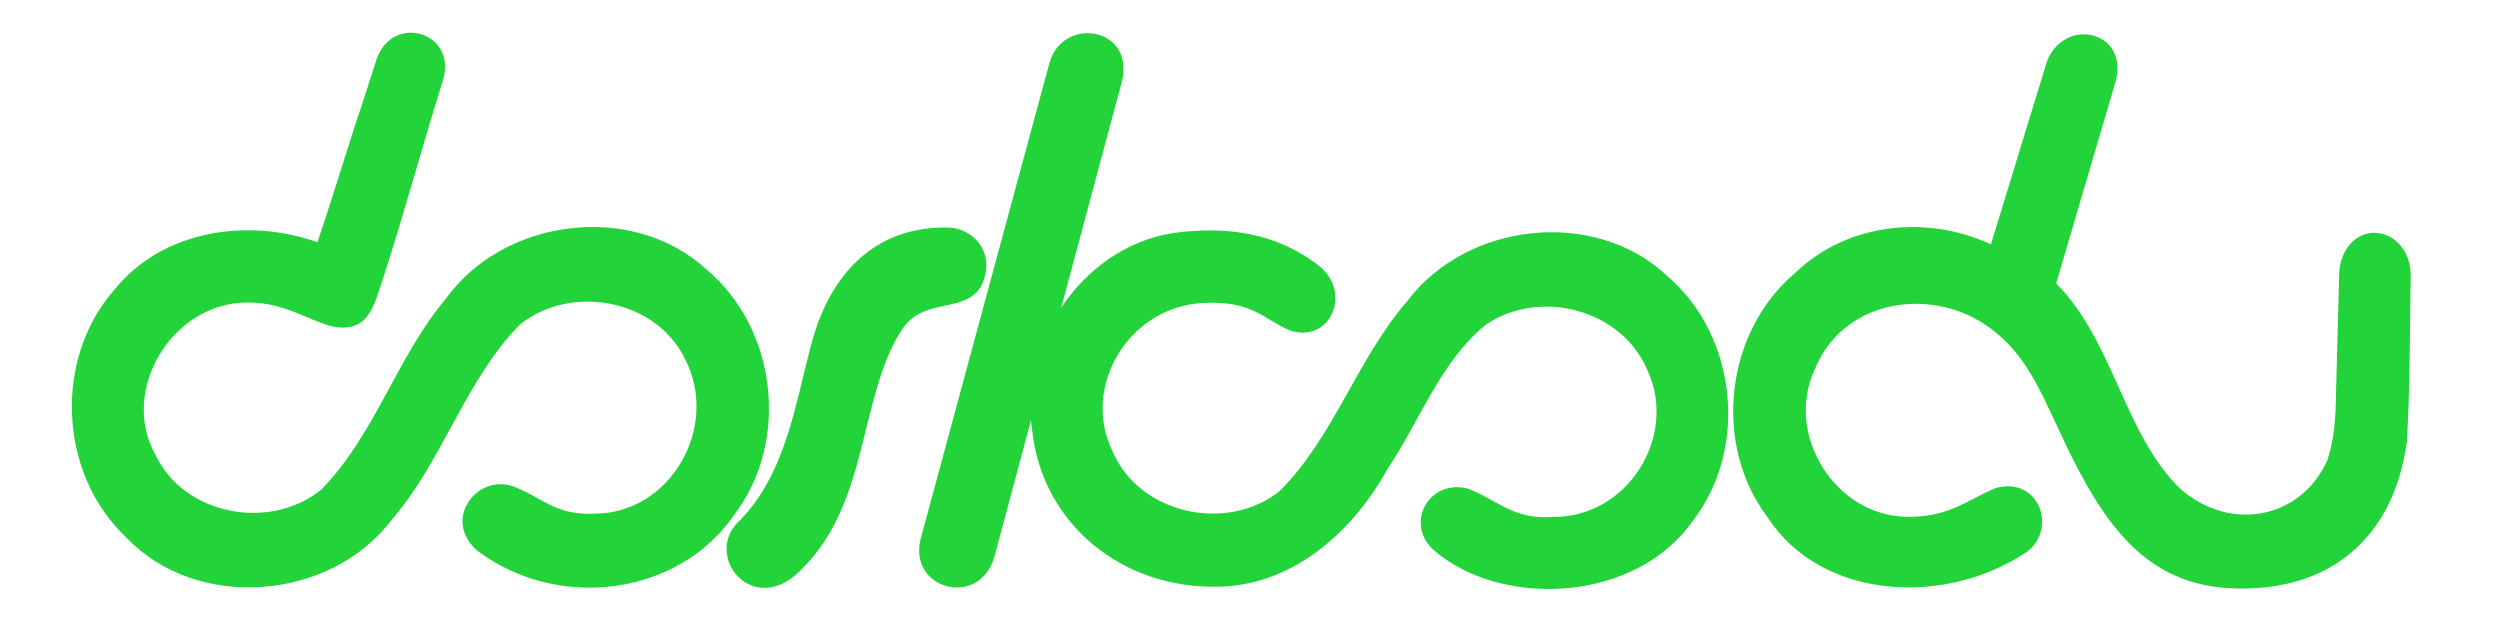
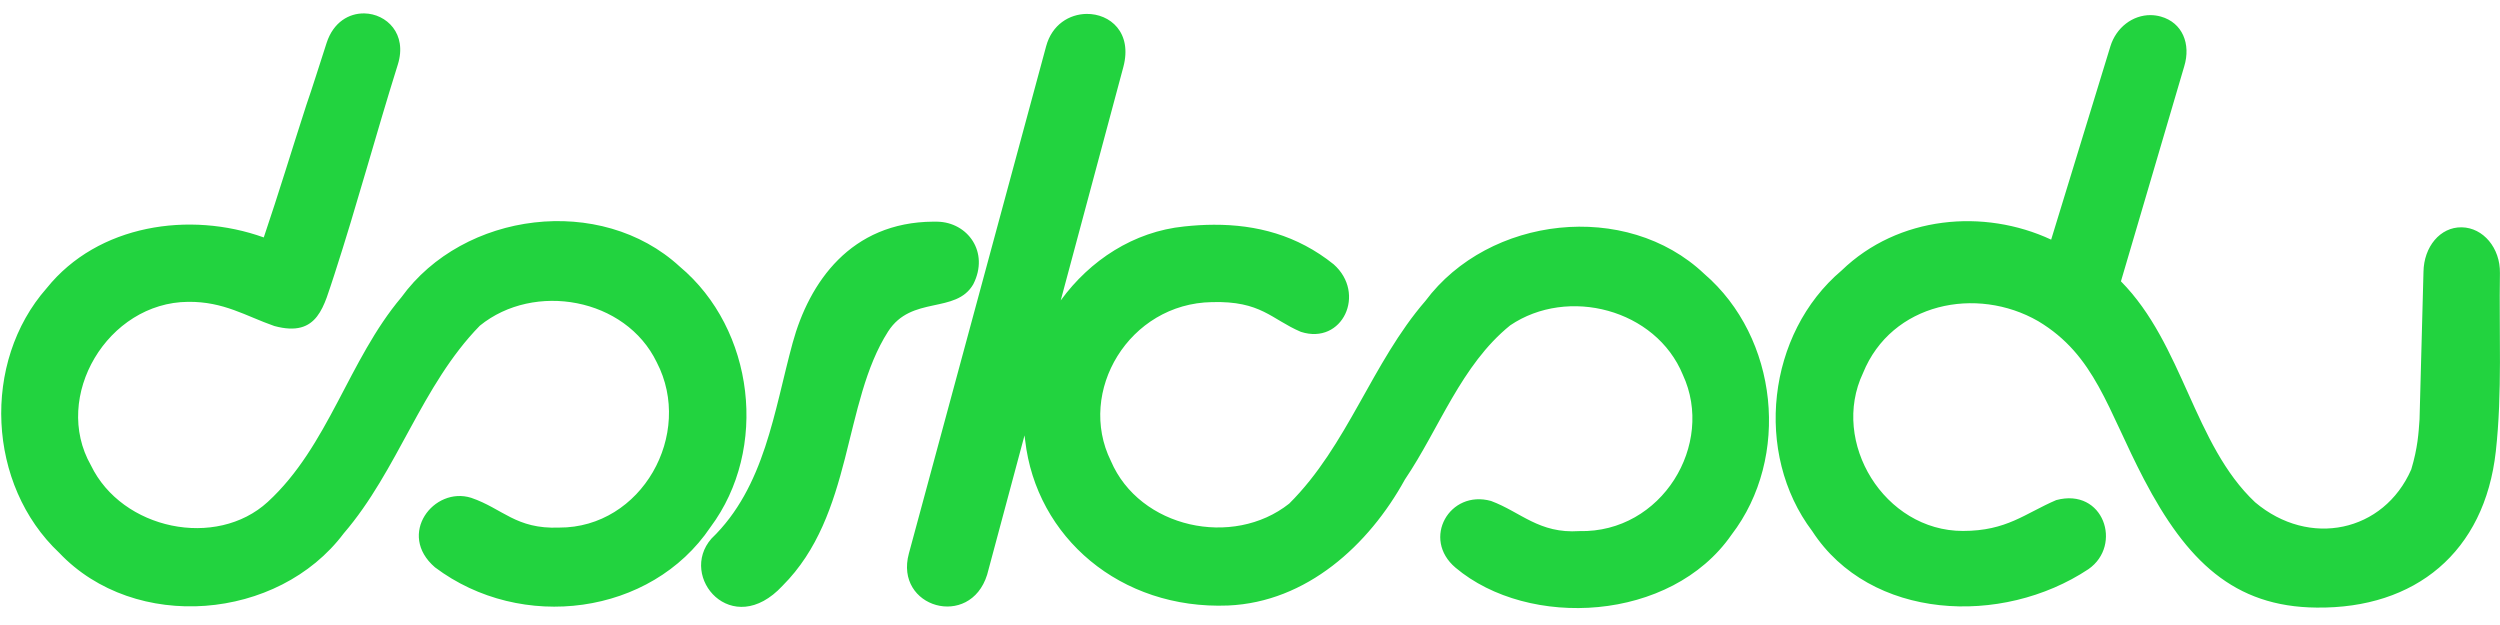
<svg xmlns="http://www.w3.org/2000/svg" xmlns:xlink="http://www.w3.org/1999/xlink" width="1000" height="250" viewBox="0 0 64.58 16.145" version="1.1" id="svg8">
  <defs id="defs2">
    <marker markerWidth="963.165" markerHeight="216.033" refX="481.583" refY="108.017" orient="auto" id="marker1056">
      <path style="opacity:1;fill:#79e08f;fill-opacity:1;fill-rule:nonzero;stroke-width:0.091;stroke-miterlimit:4;stroke-dasharray:none" xlink:href="#path39" id="path1043" d="m 29.539,201.648 c -0.277,-0.008 -0.561,0.16 -0.641,0.518 -0.006,0.027 -0.286,0.983 -0.562,2.275 l -1.717,8.039 c -0.276,1.292 -0.47,2.277 -0.477,2.303 -0.25,0.951 1.008,1.07 1.184,0.248 0.006,-0.027 0.275,-1.032 0.551,-2.324 l 1.717,-8.037 c 0.276,-1.292 0.533,-2.315 0.535,-2.342 0.027,-0.436 -0.276,-0.671 -0.59,-0.68 z m 26.482,0.096 c -0.414,-0.011 -0.517,0.198 -0.656,0.555 -0.042,0.165 -1.313,4.269 -1.602,4.947 -0.113,-0.046 -0.202,-0.081 -0.238,-0.096 -0.495,-0.207 -1.183,-0.361 -1.959,-0.361 -1.211,1e-5 -2.306,0.398 -3.1,1.191 -0.744,0.744 -1.223,1.835 -1.279,2.967 -0.004,0.075 -0.004,0.151 -0.004,0.227 10e-7,0.076 1.06e-4,0.152 0.004,0.227 0.057,1.123 0.535,2.153 1.279,2.896 0.501,0.501 1.122,0.873 1.816,1.078 0.006,0.002 0.012,0.004 0.018,0.006 0.199,0.064 0.39,0.102 0.578,0.125 0.224,0.034 0.453,0.053 0.688,0.053 0.391,-0.001 1.234,-0.072 1.645,-0.225 0.507,-0.189 1.469,-0.724 1.768,-1.145 0.618,-0.842 -0.278,-1.457 -0.865,-0.918 -0.331,0.305 -0.641,0.526 -1.17,0.758 -0.169,0.074 -0.348,0.126 -0.523,0.168 -0.249,0.02 -0.524,0.034 -0.83,0.035 -1.73,2e-5 -3.059,-1.343 -3.059,-3.072 -1.1e-5,-1.058 0.474,-1.985 1.236,-2.545 0.495,-0.326 1.093,-0.514 1.738,-0.514 0.4,-0.032 1.019,0.081 1.451,0.236 0.432,0.155 0.843,0.34 1.129,0.596 0,0 0.269,0.169 0.496,0.391 0.162,0.159 0.464,0.562 0.572,0.699 0,0 0.446,0.619 0.541,0.758 0.14,0.205 0.802,1.208 0.98,1.463 0.297,0.371 0.667,0.844 0.959,1.156 0.085,0.124 0.184,0.25 0.297,0.369 0.296,0.315 0.768,0.701 0.9,0.84 0.342,0.356 0.975,0.676 0.975,0.676 0.17,0.08 0.368,0.146 0.607,0.217 0.315,0.093 0.692,0.086 0.791,0.086 0.472,-10e-6 1.052,0.03 1.518,-0.139 0.598,-0.217 1.029,-0.464 1.426,-0.91 0.462,-0.519 0.58,-0.787 0.836,-1.434 0.125,-0.317 0.348,-1.064 0.383,-1.586 0.031,-0.732 0.057,-1.459 0.07,-2.006 0.013,-0.514 0.001,-1.304 -0.004,-1.627 -0.018,-1.097 -1.3,-0.886 -1.283,-0.068 0.005,0.226 0.006,0.835 0.018,1.094 0.028,0.622 -0.006,1.329 -0.041,1.736 -0.084,0.979 -0.279,1.842 -0.725,2.541 -0.228,0.356 -0.446,0.644 -0.768,0.838 -0.327,0.197 -0.761,0.295 -1.139,0.266 -0.222,-4.5e-4 -0.934,-0.168 -1.432,-0.496 -0.249,-0.164 -0.392,-0.203 -0.885,-0.678 -0.288,-0.278 -0.662,-0.765 -0.969,-1.154 -0.099,-0.147 -0.223,-0.32 -0.387,-0.529 -0.39,-0.498 -0.847,-1.126 -0.955,-1.271 -0.122,-0.164 -0.321,-0.464 -0.51,-0.689 -0.166,-0.199 -0.469,-0.615 -0.631,-0.795 -0.367,-0.408 -0.522,-0.568 -0.797,-0.787 l 0.361,-1.139 0.746,-2.383 c 0.089,-0.285 0.203,-0.718 0.297,-1.078 0.072,-0.275 0.126,-0.542 0.195,-0.869 0.09,-0.446 -0.184,-0.681 -0.51,-0.68 z m -38.428,5.045 c -0.776,0 -1.464,0.154 -1.959,0.361 -0.124,0.052 -0.822,0.305 -1.213,0.619 -2.132,0.105 -1.78,3.106 0.654,1.164 0.286,-0.256 0.695,-0.44 1.127,-0.596 0.432,-0.155 1.053,-0.268 1.453,-0.236 1.73,-2e-5 3.111,1.35 3.111,3.08 2.1e-5,1.73 -1.401,3.133 -3.131,3.133 -0.249,-4.5e-4 -0.891,-0.053 -1.42,-0.285 -0.529,-0.232 -0.847,-0.527 -1.168,-0.758 -0.425,-0.306 -1.301,0.167 -0.867,0.918 0.251,0.445 1.262,0.956 1.77,1.145 0.411,0.153 1.251,0.224 1.643,0.225 1.211,-1e-5 2.306,-0.468 3.1,-1.262 0.793,-0.793 1.285,-1.912 1.285,-3.123 -8e-6,-1.211 -0.492,-2.306 -1.285,-3.1 -0.793,-0.793 -1.889,-1.285 -3.1,-1.285 z m 9.301,0.014 c -0.273,0.004 -0.61,-0.011 -0.969,0.043 -0.416,0.063 -0.869,0.319 -1.166,0.582 -0.219,0.202 -0.569,0.505 -0.965,1.742 l -1.143,3.57 c -0.147,0.399 -0.797,1.311 -1.281,1.859 -0.583,0.5 0.095,1.521 0.922,0.914 0.896,-0.72 1.308,-1.604 1.664,-2.512 l 1.115,-3.658 c 0.211,-0.533 0.436,-0.886 0.918,-1.174 0.374,-0.201 0.909,-0.021 1.115,-0.102 0.635,-0.248 0.639,-1.279 -0.211,-1.266 z m 5.838,0.029 c -1.211,0 -2.308,0.398 -3.102,1.191 -0.793,0.793 -1.283,1.983 -1.283,3.193 6e-6,1.211 0.49,2.306 1.283,3.1 0.446,0.446 1.164,0.889 1.836,1.105 0.814,0.201 1.594,0.226 2.32,0.041 0.703,-0.218 1.395,-0.658 1.895,-1.111 0.69,-0.559 1.242,-1.385 1.613,-1.893 0.44,-0.593 0.872,-1.147 1.293,-1.766 0.464,-0.631 1.022,-1.335 1.592,-1.717 0.738,-0.53 1.671,-0.893 2.58,-0.834 1.73,-2e-5 3.113,1.352 3.113,3.082 2e-5,1.73 -1.403,3.133 -3.133,3.133 -1.013,-0.051 -1.716,-0.343 -2.516,-0.998 -0.488,-0.399 -1.409,0.088 -0.928,0.908 0.36,0.493 1.25,0.919 1.758,1.107 0.411,0.153 1.253,0.226 1.645,0.227 1.211,-1e-5 2.306,-0.468 3.1,-1.262 0.793,-0.793 1.285,-1.912 1.285,-3.123 -7e-6,-1.211 -0.492,-2.308 -1.285,-3.102 -0.793,-0.793 -1.889,-1.283 -3.1,-1.283 -2.441,0.089 -4.03,1.553 -5.256,3.213 -0.638,0.935 -1.366,1.955 -2.033,2.723 -0.712,0.844 -1.507,1.503 -2.654,1.508 -1.73,2e-5 -3.059,-1.345 -3.059,-3.074 -2.1e-5,-1.73 1.122,-3.133 2.852,-3.133 0.768,10e-4 1.673,0.303 2.246,0.814 0.79,0.706 1.544,-0.122 1.031,-0.768 -0.821,-0.821 -1.933,-1.282 -3.094,-1.283 z" transform="matrix(15.48467,0,0,15.48467,-191.63,-3319.943)" />
    </marker>
  </defs>
-   <g id="layer3" transform="translate(0,-9.0412)" />
  <g id="layer1" transform="translate(0,-200.2079)">
    <g transform="translate(23.04977,0.042484)" id="g7538-0" style="fill:#000000">
      <g style="fill:#000000" transform="translate(-5.963466,-17.10935)" id="g618-6" />
      <g style="fill:#000000" transform="matrix(-1,0,0,1,30.97391,-17.10935)" id="g618-2-6" />
    </g>
    <g id="g618-6-7" transform="matrix(-0.8899195,0,0,1,71.21601,-11.31617)" style="fill:#000000" />
    <g id="g618-2-6-2" transform="translate(35.98695,-17.10934)" style="fill:#000000" />
    <g id="g7538-3" transform="translate(16.201,-2.813477)" style="fill:#84e08f;fill-opacity:1">
      <g style="fill:#84e08f;fill-opacity:1" transform="translate(-5.963466,-17.10935)" id="g618-61">
        <g id="g886-2" transform="matrix(0.836985,0,0,0.836985,8.372287,213.3038)">
          <g id="layer3-5-9" transform="translate(-1.205199,-10.60008)" />
          <g id="layer1-6-3" transform="translate(-1.205199,-201.7668)">
            <g id="g7538-2-1" transform="matrix(1.002307,0,0,1.00324,-1.989419,5.161838)" style="fill:#55dd70;fill-opacity:1">
              <g style="opacity:0.994;fill:#55dd70;fill-opacity:1" transform="matrix(0.9996895,0,0,0.9996895,-5.949115,-17.0115)" id="g618-9-9" />
              <g style="fill:#55dd70;fill-opacity:1" transform="matrix(-1,0,0,1,30.97391,-17.10935)" id="g618-2-2-7" />
            </g>
            <g transform="translate(23.04977,0.042484)" id="g7538-0-7-8" style="fill:#000000">
              <g style="fill:#000000" transform="translate(-5.963466,-17.10935)" id="g618-6-0-4" />
              <g style="fill:#000000" transform="matrix(-1,0,0,1,30.97391,-17.10935)" id="g618-2-6-9-5" />
            </g>
            <g id="g618-6-7-3-0" transform="matrix(-0.8899195,0,0,1,71.21601,-11.31617)" style="fill:#000000" />
            <g id="g618-2-6-2-6-3" transform="translate(35.98695,-17.10934)" style="fill:#000000" />
          </g>
        </g>
      </g>
      <g style="fill:#84e08f;fill-opacity:1" transform="matrix(-1,0,0,1,30.97391,-17.10935)" id="g618-2-61" />
    </g>
    <g id="g1080" transform="matrix(1.0195,0,0,1.0195,89.77961,94.40211)" style="fill:#000000;fill-opacity:1">
      <g id="g7538" transform="translate(-1.957729,5.140332)" style="opacity:1;fill:#000000;fill-opacity:1">
        <g style="fill:#000000;fill-opacity:1" transform="translate(-6.203573,-17.10935)" id="g618">
          <g id="layer3-5" transform="matrix(0.836985,0,0,0.836985,7.363553,204.4317)" style="fill:#000000;fill-opacity:1" />
          <g transform="matrix(0.836985,0,0,0.836985,26.65586,44.46365)" id="g7538-0-7" style="fill:#000000;fill-opacity:1">
            <g style="fill:#000000;fill-opacity:1" transform="translate(-5.963466,-17.10935)" id="g618-6-0" />
            <g style="fill:#000000;fill-opacity:1" transform="matrix(-1,0,0,1,30.97391,-17.10935)" id="g618-2-6-9" />
          </g>
          <g id="g618-6-7-3" transform="matrix(-0.7448493,0,0,0.836985,66.97029,34.95663)" style="fill:#000000;fill-opacity:1" />
          <g id="g618-2-6-2-6" transform="matrix(0.836985,0,0,0.836985,37.48409,30.10783)" style="fill:#000000;fill-opacity:1" />
          <g id="g7538-2" transform="matrix(0.8389161,0,0,0.8396968,1.649201,19.92036)" style="fill:#000000;fill-opacity:1">
            <g style="fill:#000000;fill-opacity:1" transform="matrix(-1,0,0,1,30.97391,-17.10935)" id="g618-2-2" />
          </g>
        </g>
        <g style="fill:#000000;fill-opacity:1" transform="matrix(-1,0,0,1,30.97391,-17.10935)" id="g618-2" />
      </g>
    </g>
-     <g id="path7330" transform="matrix(0.06458,0,0,0.06458,0,200.2079)">
-       <path style="color:#000000;fill:#22d33a;fill-opacity:1;stroke-width:0;-inkscape-stroke:none" d="m 483.588,92.166 c -3.663,0.013 -7.357,0.238 -11.07,0.635 -37.922,3.802 -65.382,43.103 -59.561,80.027 4.138,36.301 35.655,63.409 75.941,61.811 29.347,-1.259 52.648,-22.583 66.141,-47.133 12.944,-19.167 21.004,-42.783 39.393,-57.686 21.623,-14.64 54.542,-6.048 64.619,18.498 12.07,25.972 -7.797,59.178 -38.727,58.479 -15.085,1.016 -21.917,-7.145 -33.039,-11.273 -15.54,-4.351 -26.103,14.172 -13.277,24.971 27.361,23.037 80.592,20.326 103.227,-12.303 22.249,-28.973 17.508,-73.86 -10.186,-97.656 -29.148,-27.631 -80.549,-21.72 -104.316,10.123 -20.052,23.159 -29.136,54.167 -50.977,75.852 -21.058,16.695 -55.977,9.192 -66.719,-15.953 -12.845,-25.98 6.817,-58.948 37.822,-59.443 18.408,-0.517 22.204,6.414 33.258,11.125 15.583,5.035 24.611,-14.365 12.258,-25.281 C 514.734,96.013 499.459,92.109 483.588,92.166 Z" id="path2373" />
-       <path style="color:#000000;fill:#22d33a;fill-opacity:1;stroke-width:0;-inkscape-stroke:none" d="m 377.511,91.01 c -30.919,0.187 -46.433,22.688 -52.635,45.359 -6.955,25.427 -10.348,53.968 -30.406,73.256 -12.486,14.26 7.75,37.969 26.625,17.621 26.607,-26.592 22.437,-68.509 39.506,-95.154 8.762,-13.618 25.344,-6.377 31.865,-17.668 6.115,-12.022 -2.11,-23.214 -13.471,-23.404 -0.499,-0.008 -0.994,-0.013 -1.484,-0.01 z" id="path2371" />
-       <path style="color:#000000;fill:#22d33a;fill-opacity:1;stroke-width:0;-inkscape-stroke:none" d="m 833.604,13.729 c -6.741,-0.062 -12.923,4.632 -15.092,11.709 l -22.154,72.303 c -25.155,-11.72 -57.185,-8.955 -78.396,11.527 -27.888,23.568 -32.998,68.413 -10.988,97.568 21.672,33.313 70.891,35.742 103.35,14.191 12.855,-8.961 5.66,-30.584 -12.068,-25.836 -11.716,5.019 -18.497,11.553 -34.941,11.547 -29.369,-0.011 -49.639,-33.214 -37.355,-59.086 10.672,-26.3 42.512,-32.679 65.541,-19.414 21.368,12.789 25.823,32.846 39.592,59.18 15.939,30.485 33.635,47.743 64.604,47.998 36.882,0.427 61.669,-20.482 67.043,-58.494 1.308,-22.184 1.165,-44.445 1.537,-66.666 0.146,-9.36 -6.239,-17.002 -14.314,-17.131 -8.076,-0.124 -14.146,7.3 -14.291,16.66 l -1.475,55.182 c -0.361,5.059 -0.645,10.567 -3.096,18.742 -10.281,23.5 -38.159,29.422 -58.432,12.299 -22.98,-21.62 -26.869,-59.045 -50.203,-82.67 l 23.676,-80.422 c 2.57,-8.388 -0.662,-16.385 -8.756,-18.646 -1.265,-0.353 -2.531,-0.528 -3.779,-0.539 z" id="path2369" />
-       <path style="color:#000000;fill:#22d33a;fill-opacity:1;stroke-width:0;-inkscape-stroke:none" d="m 434.85,13.277 c -6.395,0.081 -12.947,3.968 -15.133,12.127 L 368.363,215.182 c -5.518,20.27 22.89,28.433 29.287,7.924 L 448.602,33.18 c 3.477,-12.978 -4.989,-20.013 -13.752,-19.902 z" id="path2367" />
-       <path style="color:#000000;fill:#22d33a;fill-opacity:1;stroke-width:0;-inkscape-stroke:none" d="m 164.596,13.09 c -5.678,-0.095 -11.556,3.233 -14.09,11.012 -2.781,8.539 -5.437,17.098 -7.561,23.174 -5.376,16.571 -10.378,33.167 -15.963,49.639 -27.705,-9.948 -62.06,-4.862 -81.205,18.953 -24.476,27.763 -22.278,73.699 4.664,99.051 28.364,29.927 81.931,25.377 106.449,-7.258 20.345,-23.642 29.066,-55.347 50.939,-77.723 20.343,-16.521 54.552,-10.426 66.182,13.668 14.002,26.909 -5.646,62.007 -36.525,61.877 -16.156,0.635 -21.086,-7.109 -32.893,-11.145 -13.976,-4.386 -27.904,13.668 -13.549,26.014 32.325,24.323 80.874,17.943 103.074,-15.025 21.861,-29.278 16.492,-74.087 -11.502,-97.516 -29.509,-27.164 -80.839,-20.666 -104.164,11.525 -19.757,23.432 -28.392,54.549 -49.961,76.525 -20.345,16.518 -54.551,10.425 -66.182,-13.67 -14.673,-25.753 6.262,-60.962 36.377,-61.18 13.369,-0.139 21.6,5.346 32.248,9.045 16.614,4.523 18.53,-7.749 22.395,-19.016 8.607,-26.511 15.513,-52.36 23.809,-78.803 3.626,-11.557 -4.245,-19.009 -12.543,-19.148 z" id="path949" />
+     <g id="path7330" transform="matrix(0.06903736,0,0,0.06903736,-1.952825,199.6506)">
+       <path id="path949" style="color:#000000;fill:#22d33f;fill-opacity:1;stroke-width:0;-inkscape-stroke:none" d="m 164.596,13.09 c -5.678,-0.095 -11.556,3.233 -14.09,11.012 -2.781,8.539 -5.437,17.098 -7.561,23.174 -5.376,16.571 -10.378,33.167 -15.963,49.639 -27.705,-9.948 -62.06,-4.862 -81.205,18.953 -24.476,27.763 -22.278,73.699 4.664,99.051 28.364,29.927 81.931,25.377 106.449,-7.258 20.345,-23.642 29.066,-55.347 50.939,-77.723 20.343,-16.521 54.552,-10.426 66.182,13.668 14.002,26.909 -5.646,62.007 -36.525,61.877 -16.156,0.635 -21.086,-7.109 -32.893,-11.145 -13.976,-4.386 -27.904,13.668 -13.549,26.014 32.325,24.323 80.874,17.943 103.074,-15.025 21.861,-29.278 16.492,-74.087 -11.502,-97.516 -29.509,-27.164 -80.839,-20.666 -104.164,11.525 -19.757,23.432 -27.282,55.697 -49.961,76.525 -19.301,17.726 -54.551,10.425 -66.182,-13.67 -14.673,-25.753 6.262,-60.962 36.377,-61.18 13.369,-0.139 21.6,5.346 32.248,9.045 16.614,4.523 18.53,-7.749 22.395,-19.016 8.607,-26.511 15.513,-52.36 23.809,-78.803 3.626,-11.557 -4.245,-19.009 -12.543,-19.148 z m 270.254,0.188 c -6.395,0.081 -12.947,3.968 -15.133,12.127 L 368.363,215.182 c -5.518,20.27 22.89,28.433 29.287,7.924 L 448.602,33.18 c 3.477,-12.978 -4.989,-20.013 -13.752,-19.902 z m 398.174,0.451 c -6.741,-0.062 -12.923,4.632 -15.092,11.709 l -22.154,72.303 c -25.155,-11.72 -57.185,-8.955 -78.396,11.527 -27.888,23.568 -32.998,68.413 -10.988,97.568 21.672,33.313 70.891,35.742 103.35,14.191 12.855,-8.961 5.66,-30.584 -12.068,-25.836 -11.716,5.019 -18.497,11.553 -34.941,11.547 -29.369,-0.011 -49.639,-33.214 -37.355,-59.086 10.672,-26.3 42.512,-32.679 65.541,-19.414 21.368,12.789 25.823,32.846 39.592,59.18 15.939,30.485 33.635,47.743 64.604,47.998 36.882,0.427 62.854,-20.694 67.043,-58.494 2.448,-22.088 1.165,-44.445 1.537,-66.666 0.146,-9.36 -6.239,-17.002 -14.314,-17.131 -8.076,-0.124 -14.146,7.3 -14.291,16.66 l -1.475,55.182 c -0.361,5.059 -0.645,10.567 -3.096,18.742 -10.281,23.5 -38.159,29.422 -58.432,12.299 -22.98,-21.62 -26.869,-59.045 -50.203,-82.67 l 23.676,-80.422 c 2.57,-8.388 -0.662,-16.385 -8.756,-18.646 -1.265,-0.353 -2.531,-0.528 -3.779,-0.539 z M 377.511,91.01 c -30.919,0.187 -46.433,22.688 -52.635,45.359 -6.955,25.427 -10.348,53.968 -30.406,73.256 -12.486,14.26 7.75,37.969 26.625,17.621 26.607,-26.592 22.437,-68.509 39.506,-95.154 8.762,-13.618 25.344,-6.377 31.865,-17.668 6.115,-12.022 -2.11,-23.214 -13.471,-23.404 -0.499,-0.008 -0.994,-0.013 -1.484,-0.01 z m 104.993,1.156 c -3.663,0.013 -7.357,0.238 -11.07,0.635 -37.922,3.802 -65.382,43.103 -59.561,80.027 4.138,36.301 35.655,63.409 75.941,61.811 29.347,-1.259 52.648,-22.583 66.141,-47.133 12.944,-19.167 21.004,-42.783 39.393,-57.686 21.623,-14.64 54.542,-6.048 64.619,18.498 12.07,25.972 -7.797,59.178 -38.727,58.479 -15.085,1.016 -21.917,-7.145 -33.039,-11.273 -15.54,-4.351 -26.103,14.172 -13.277,24.971 27.361,23.037 80.592,20.326 103.227,-12.303 22.249,-28.973 17.508,-73.86 -10.186,-97.656 -29.148,-27.631 -80.549,-21.72 -104.316,10.123 -20.052,23.159 -29.136,54.167 -50.977,75.852 -21.058,16.695 -55.977,9.192 -66.719,-15.953 -12.845,-25.98 6.817,-58.948 37.822,-59.443 18.408,-0.517 22.204,6.414 33.258,11.125 15.583,5.035 24.611,-14.365 12.258,-25.281 -13.642,-10.944 -28.916,-14.848 -44.787,-14.791 z" />
    </g>
  </g>
</svg>
